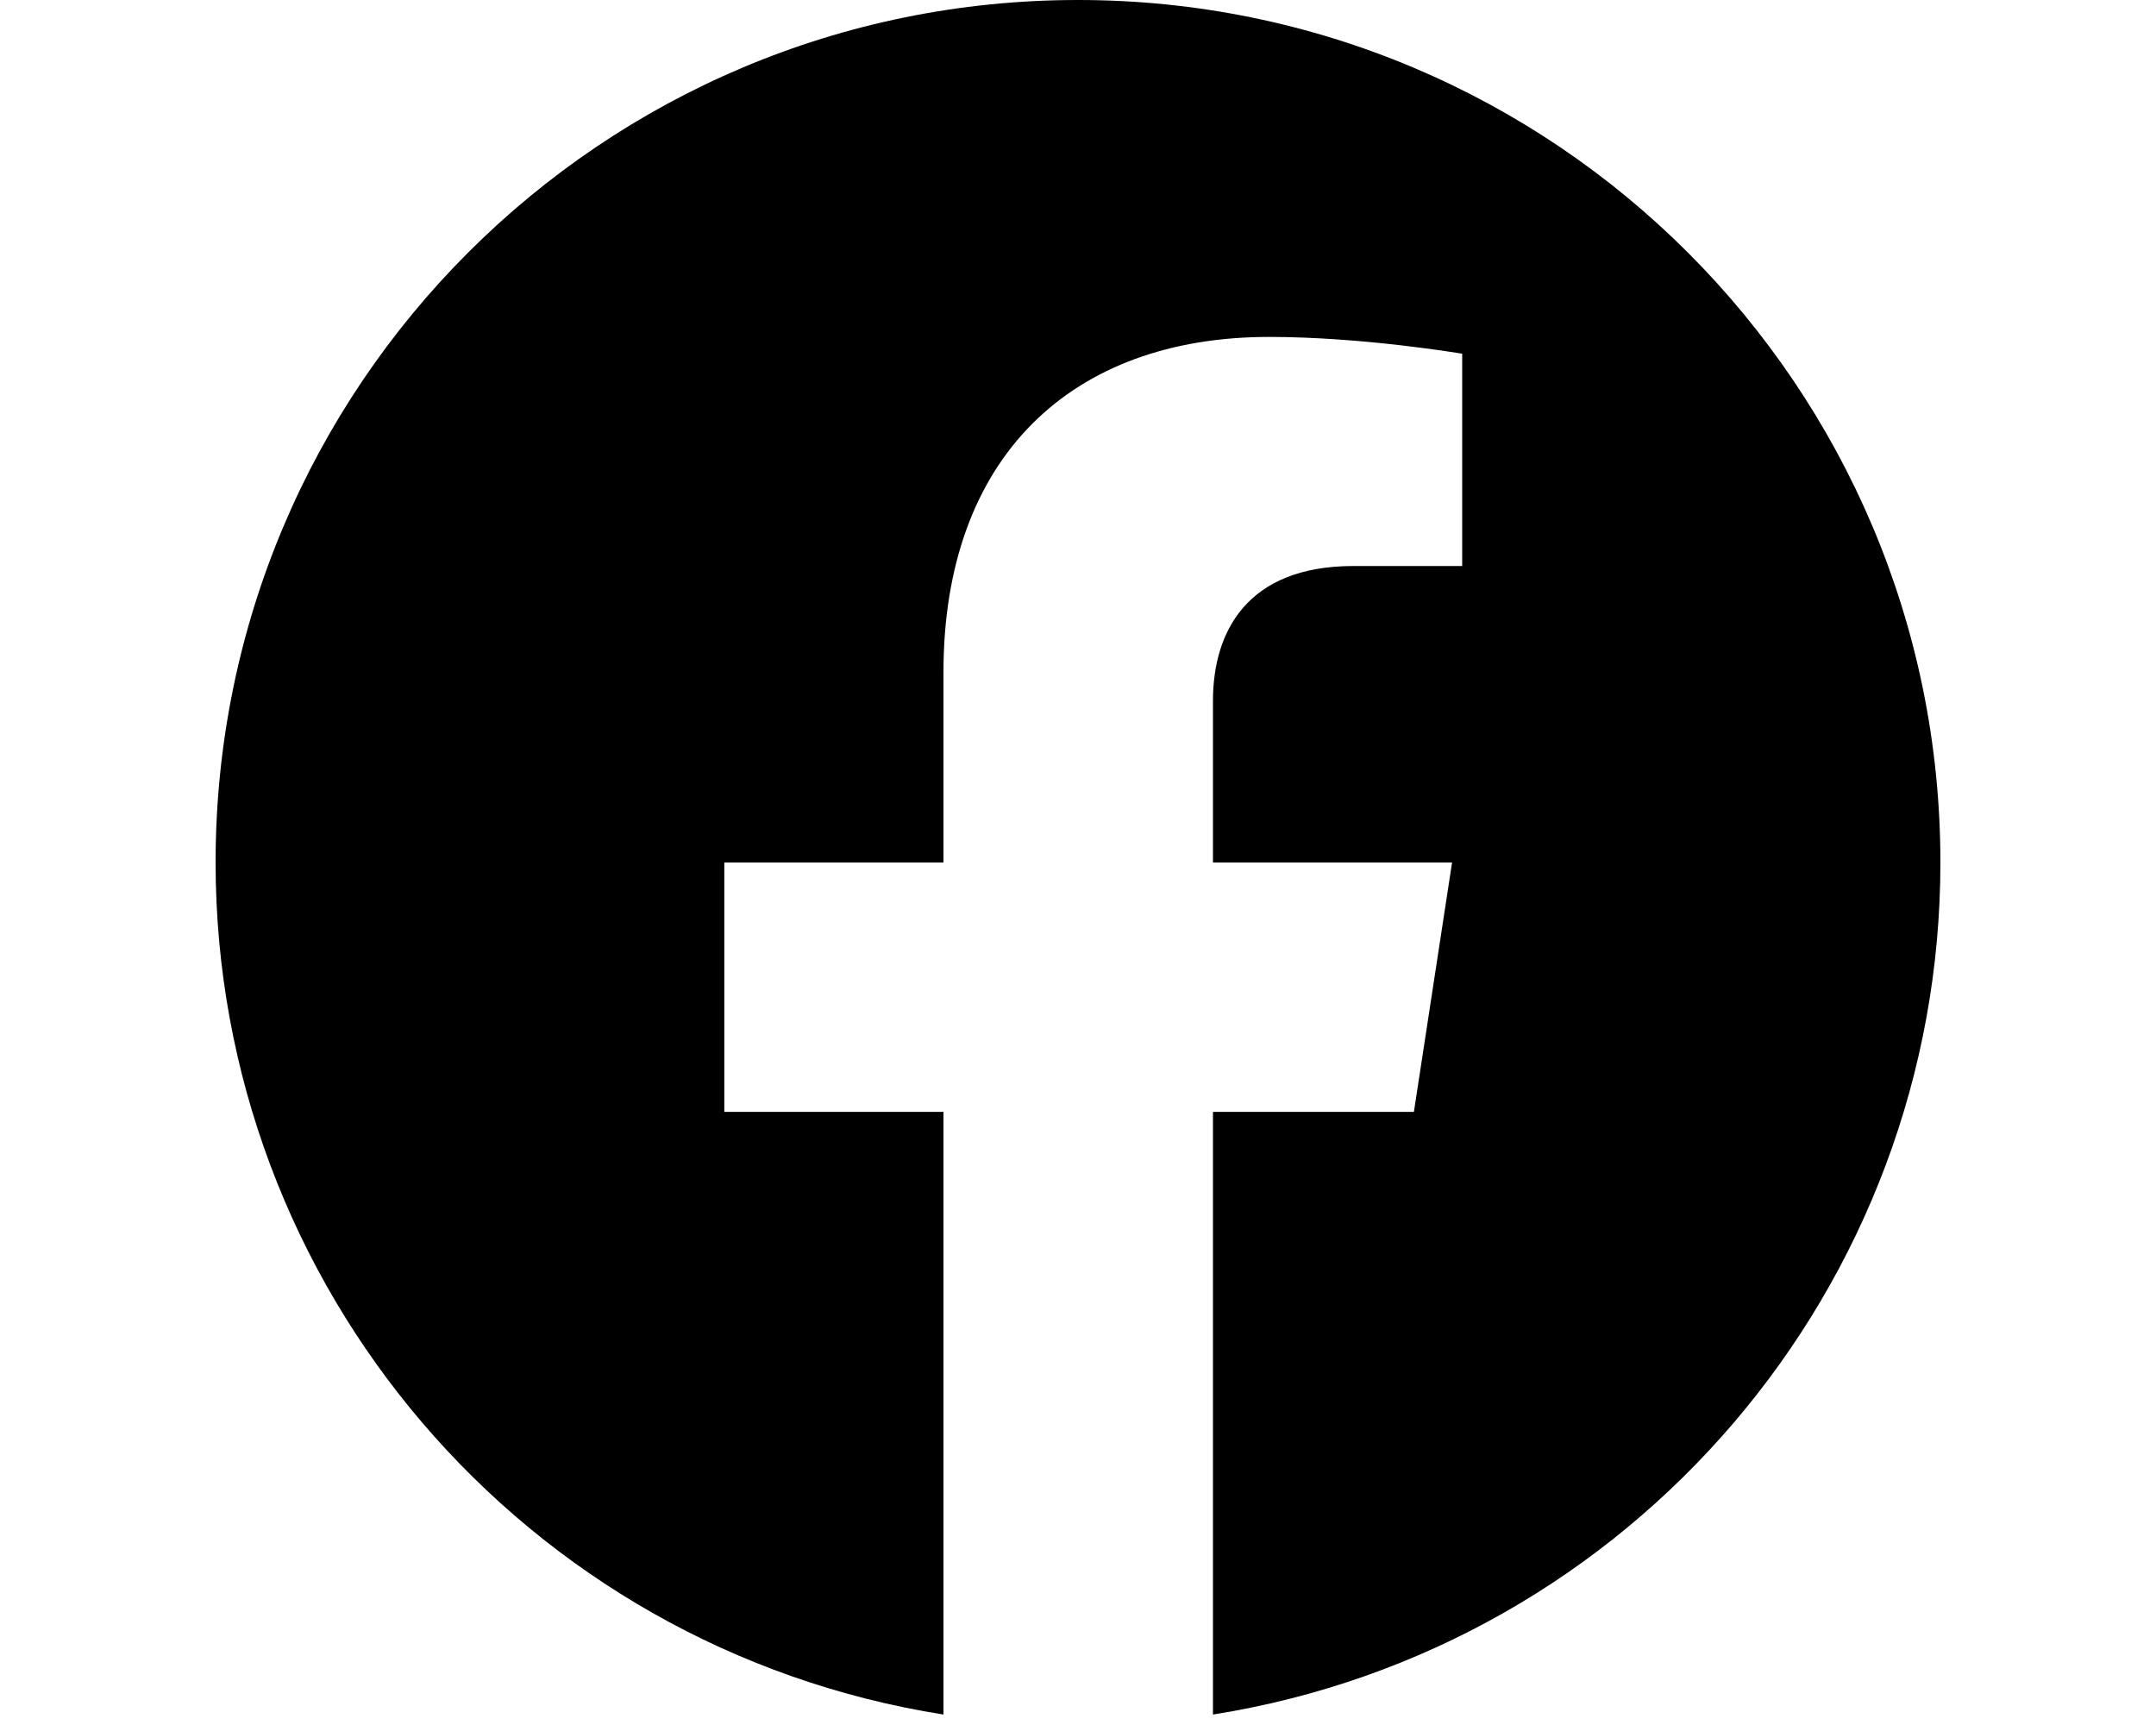
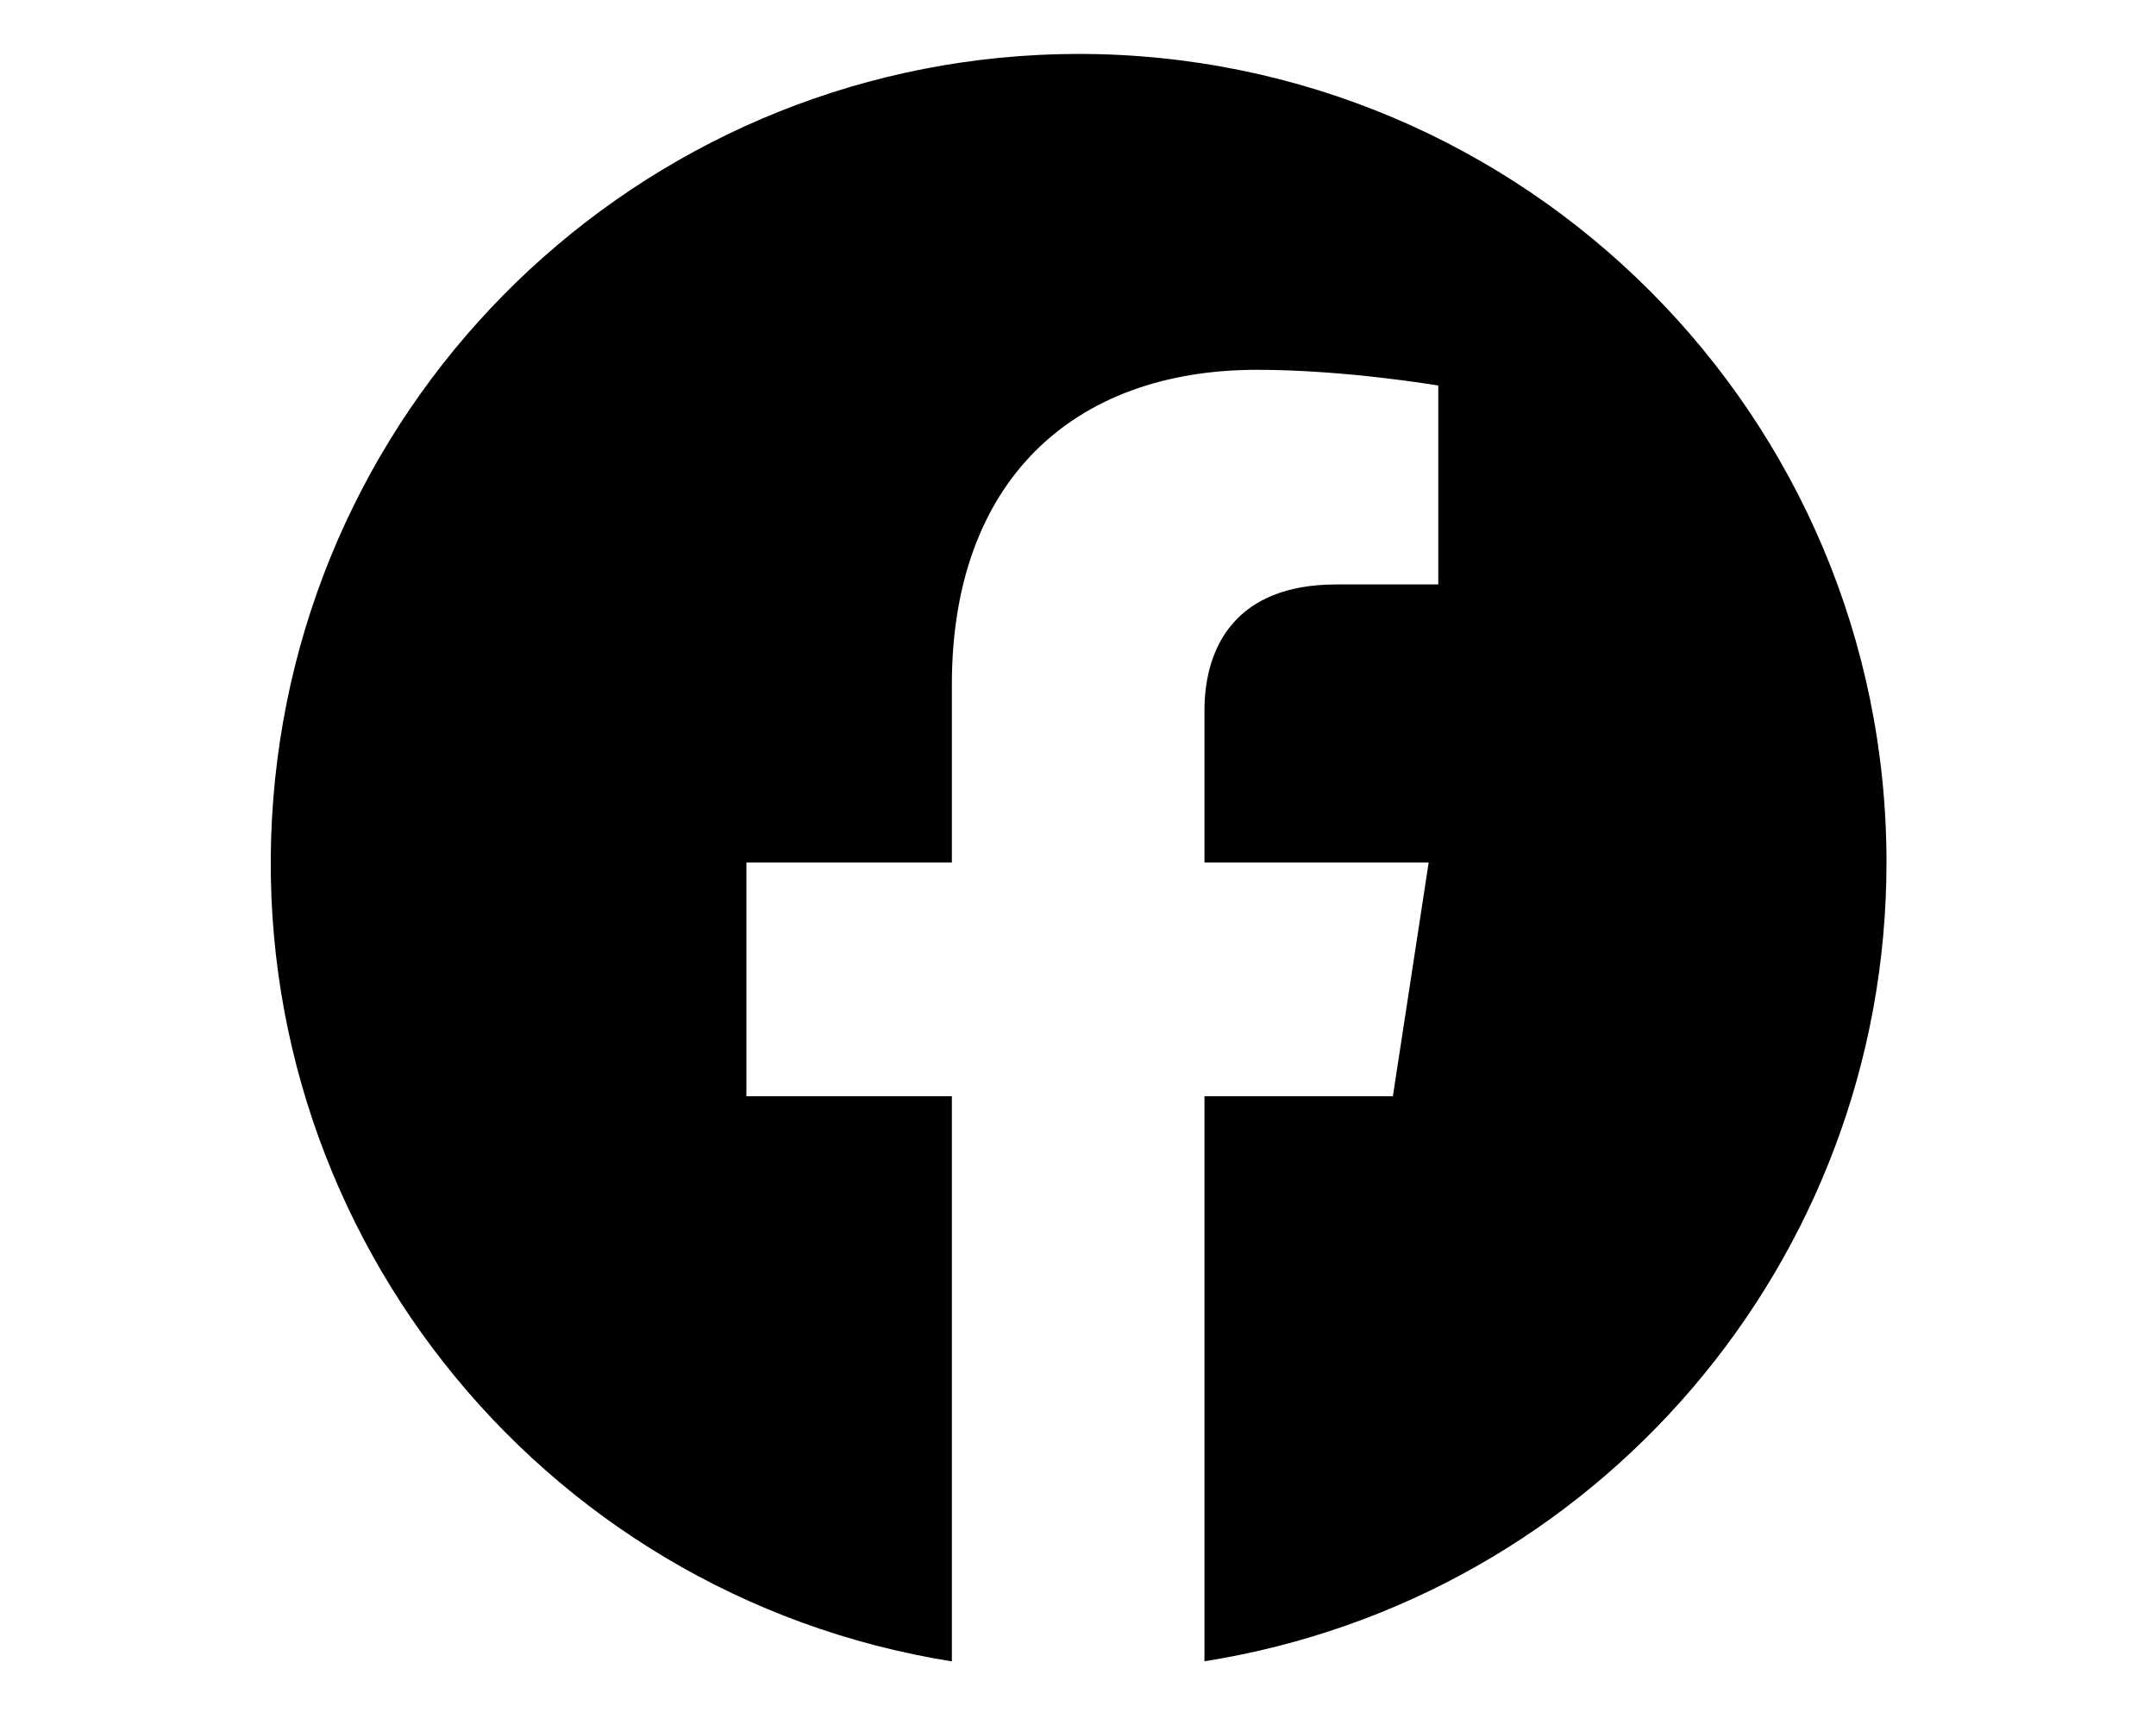
<svg xmlns="http://www.w3.org/2000/svg" viewBox="0 0 20 16" fill="currentColor">
-   <path d="M18 8c0-4.42-3.58-8-8-8S2 3.58 2 8a8.002 8.002 0 0 0 6.752 7.903v-5.59H6.719V8h2.033V6.237c0-2.004 1.193-3.112 3.021-3.112.876 0 1.791.156 1.791.156V5.25h-1.009c-.993 0-1.303.617-1.303 1.25V8h2.218l-.354 2.313h-1.864v5.59A8.002 8.002 0 0 0 18 8z" />
+   <path d="M17.5 8c0-4.143-3.357-7.5-7.5-7.5a7.502 7.502 0 0 0-1.17 14.91v-5.242H6.924V8H8.83V6.348c0-1.88 1.119-2.918 2.832-2.918.821 0 1.68.146 1.68.146v1.845h-.947c-.931 0-1.222.578-1.222 1.171V8h2.08l-.332 2.168h-1.748v5.241A7.502 7.502 0 0 0 17.5 8z" />
</svg>
